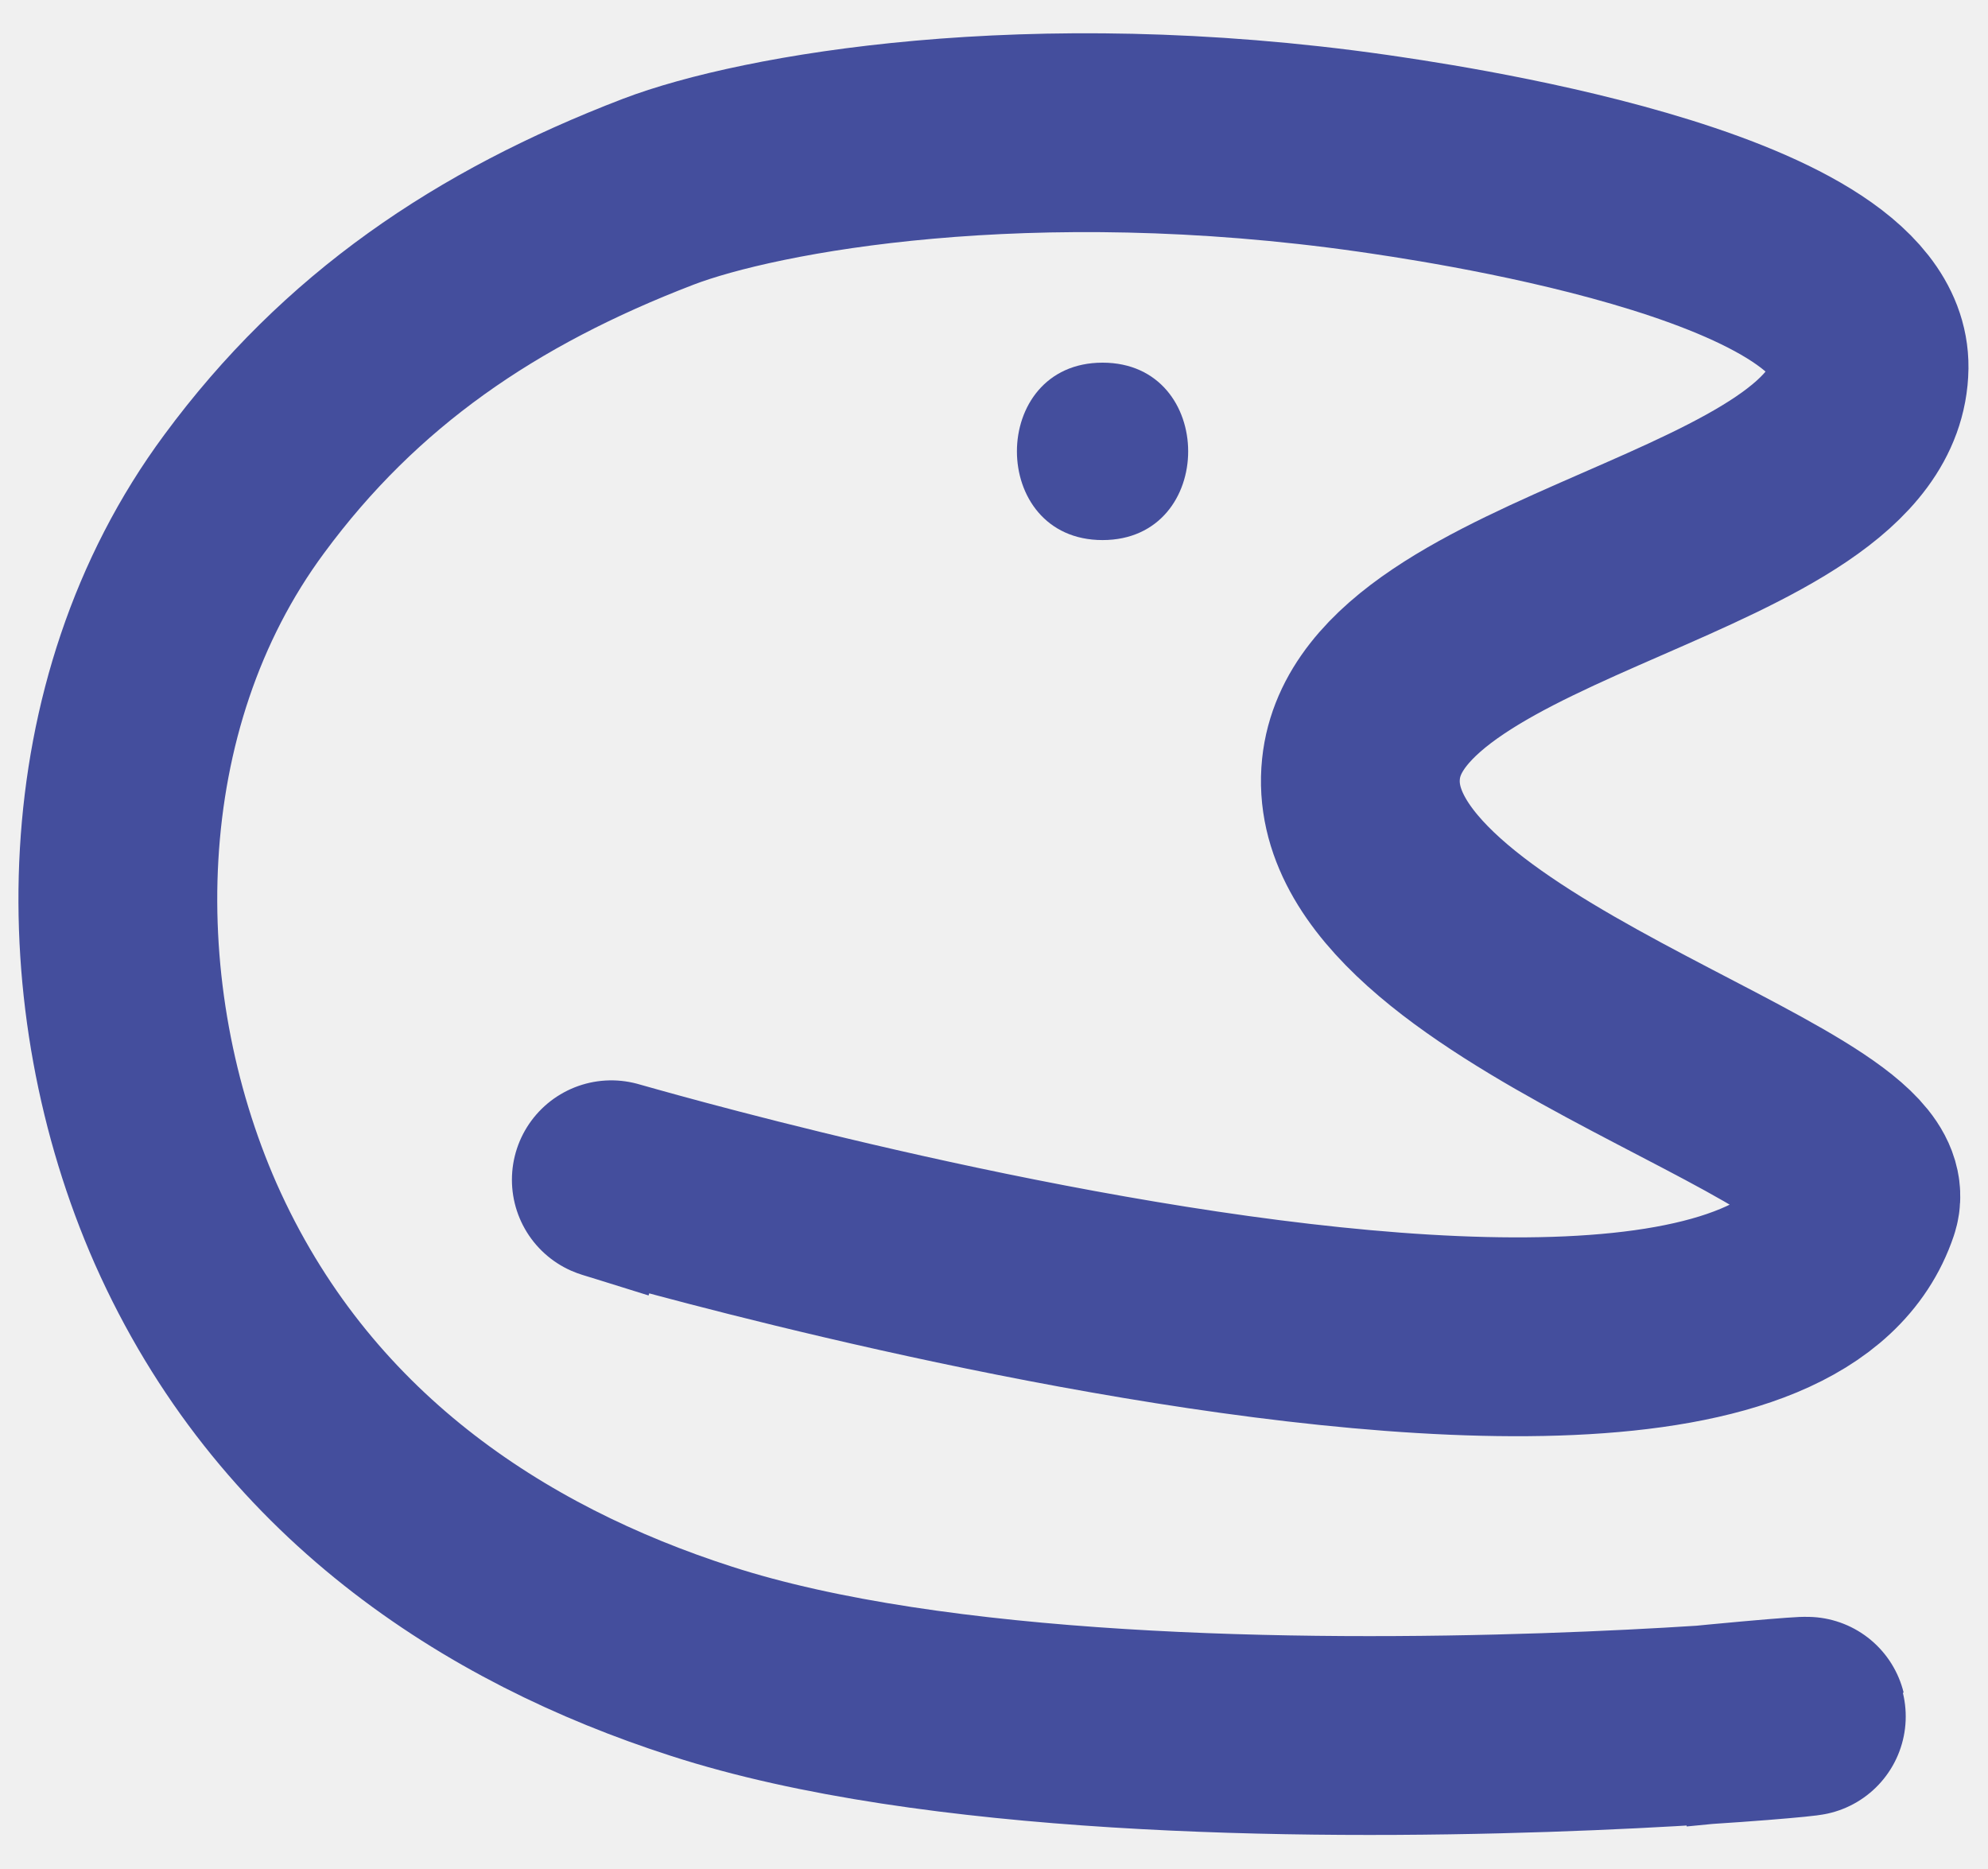
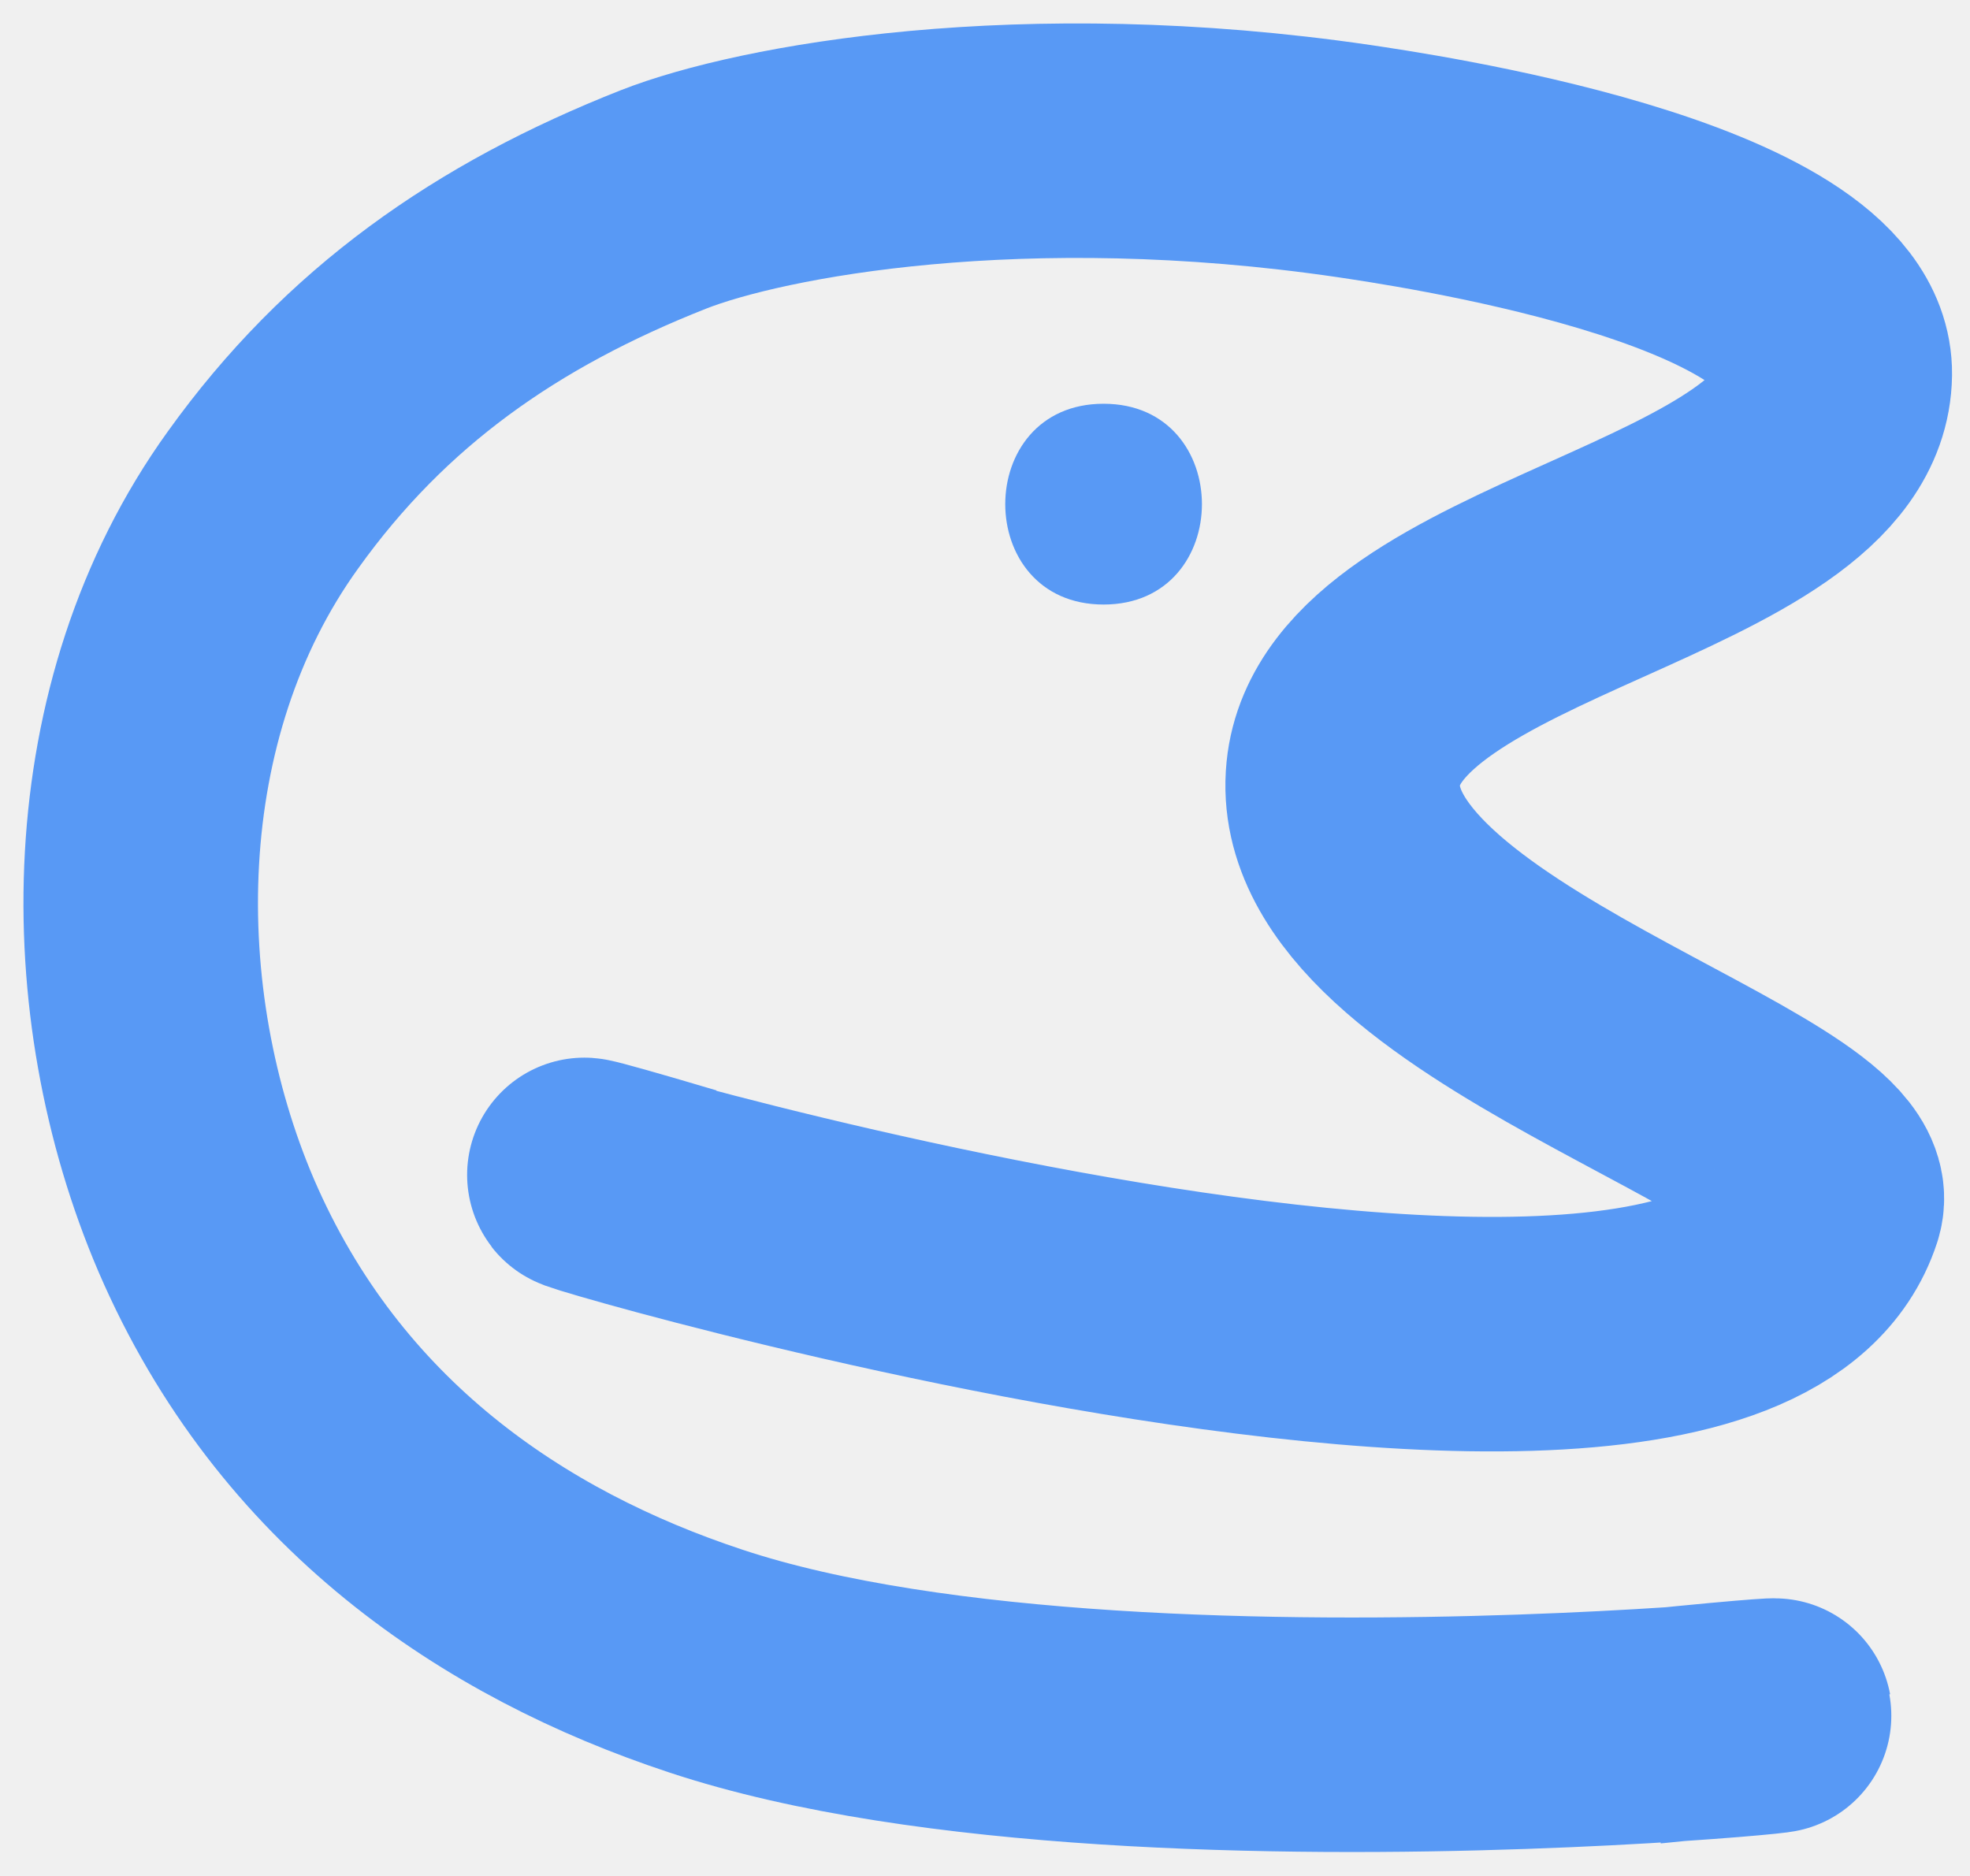
- <svg xmlns="http://www.w3.org/2000/svg" width="50" height="47" viewBox="0 0 40 37" fill="none">
-   <g clip-path="url(#clip0_1225_1185)">
-     <path d="M13.65 23.854C5.747 21.367 35.024 31.051 37.416 23.925C38.047 22.033 26.943 19.392 27.384 15.169C27.776 11.361 37.559 10.695 37.607 7.09C37.643 4.164 28.574 2.926 27.622 2.784C20.707 1.796 15.268 2.784 13.245 3.557C9.77 4.89 7.045 6.745 4.914 9.636C1.76 13.896 1.749 19.808 3.736 24.317C5.878 29.148 9.937 31.777 14.114 33.121C23.445 36.143 43.522 33.478 33.739 34.454" stroke="#444E9D" stroke-width="4" stroke-miterlimit="10" />
-     <path d="M22.184 10.565C24.481 10.565 24.481 6.996 22.184 6.996C19.887 6.996 19.887 10.565 22.184 10.565Z" fill="#444E9D" />
-   </g>
-   <defs>
-     <clipPath id="clip0_1225_1185">
-       <rect width="40" height="37" fill="white" />
-     </clipPath>
-   </defs>
+ <svg xmlns="http://www.w3.org/2000/svg" width="42" height="40" viewBox="0 0 42 40" fill="none">
+   <path d="M14.561 25.646C4 22.5 36.47 33.233 38.922 25.721C39.568 23.727 28.187 20.943 28.638 16.491C29.041 12.479 39.068 11.776 39.117 7.977C39.153 4.892 29.858 3.587 28.882 3.437C21.794 2.396 16.22 3.437 14.146 4.252C10.584 5.657 7.79 7.613 5.607 10.66C2.374 15.149 2.362 21.382 4.399 26.135C6.595 31.226 10.755 33.998 15.036 35.414C24.6 38.6 45.179 35.791 35.152 36.819" stroke="#5899F5" stroke-width="5" stroke-miterlimit="10" />
+   <path d="M14.556 26.895C15.038 25.317 15.158 24.923 15.158 24.923" stroke="#5899F5" />
+   <path d="M23.528 12.89C26.324 12.89 26.324 8.609 23.528 8.609C20.733 8.609 20.733 12.89 23.528 12.89Z" fill="#5899F5" />
</svg>
